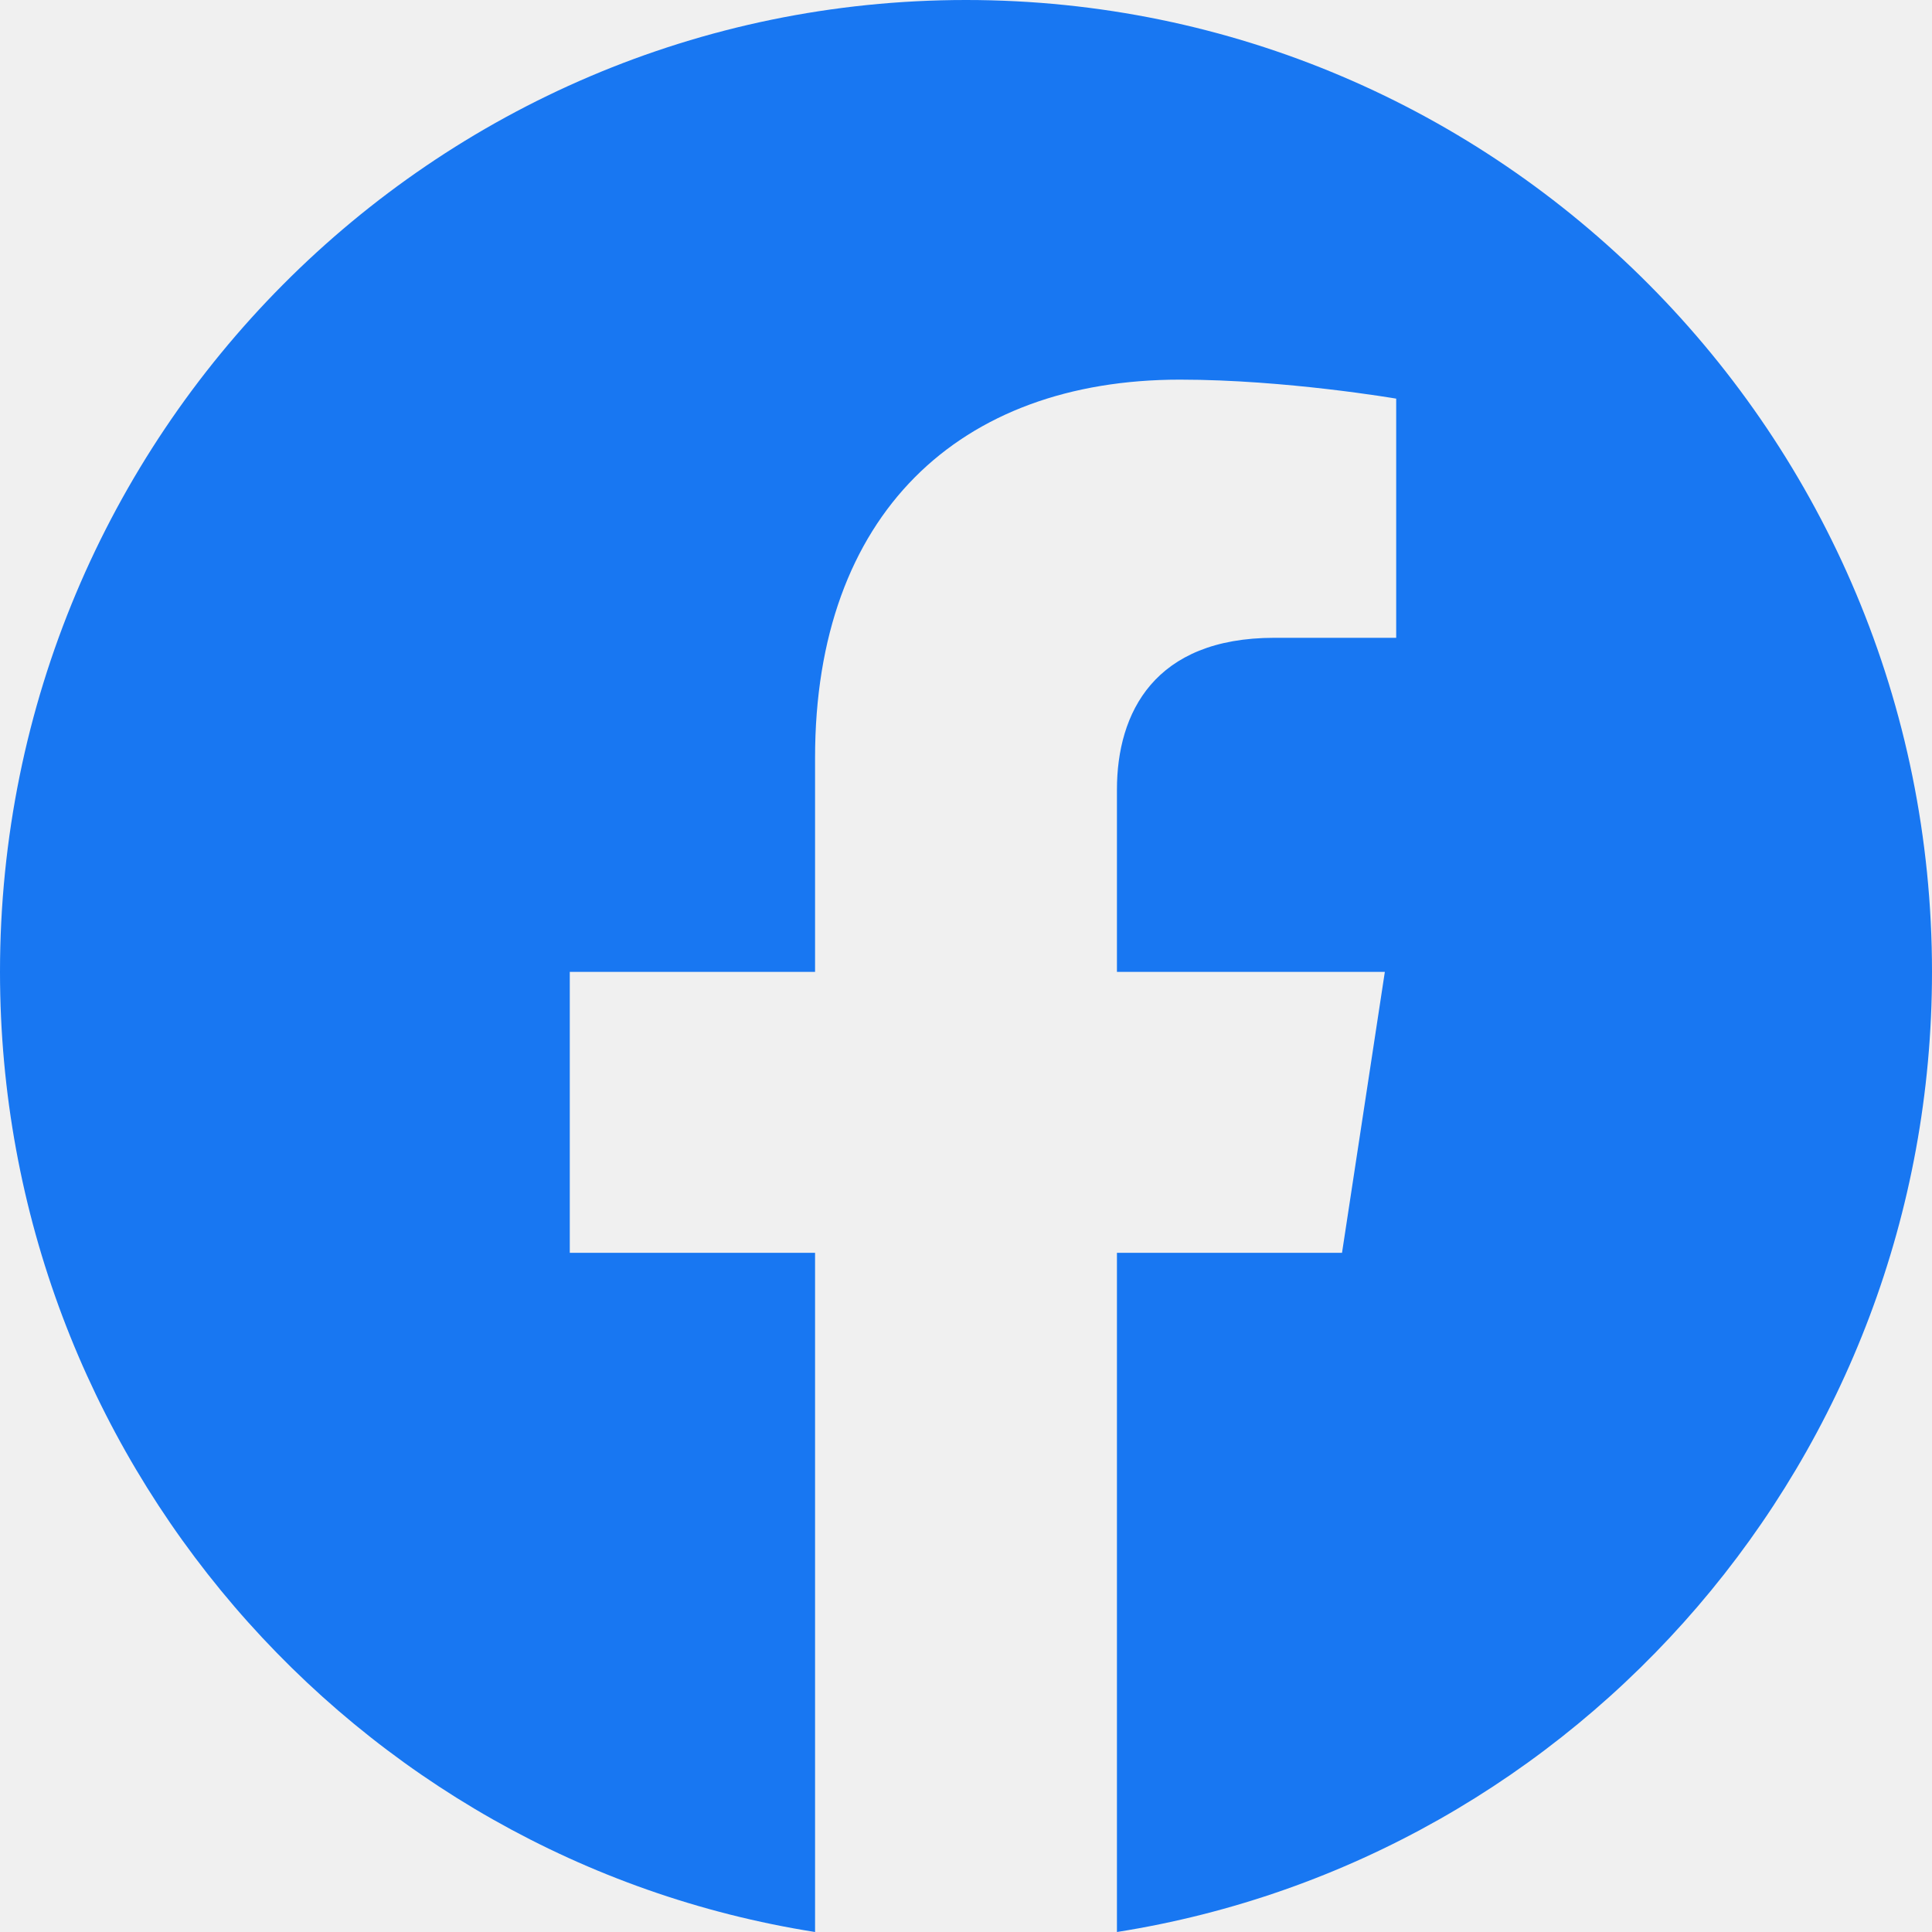
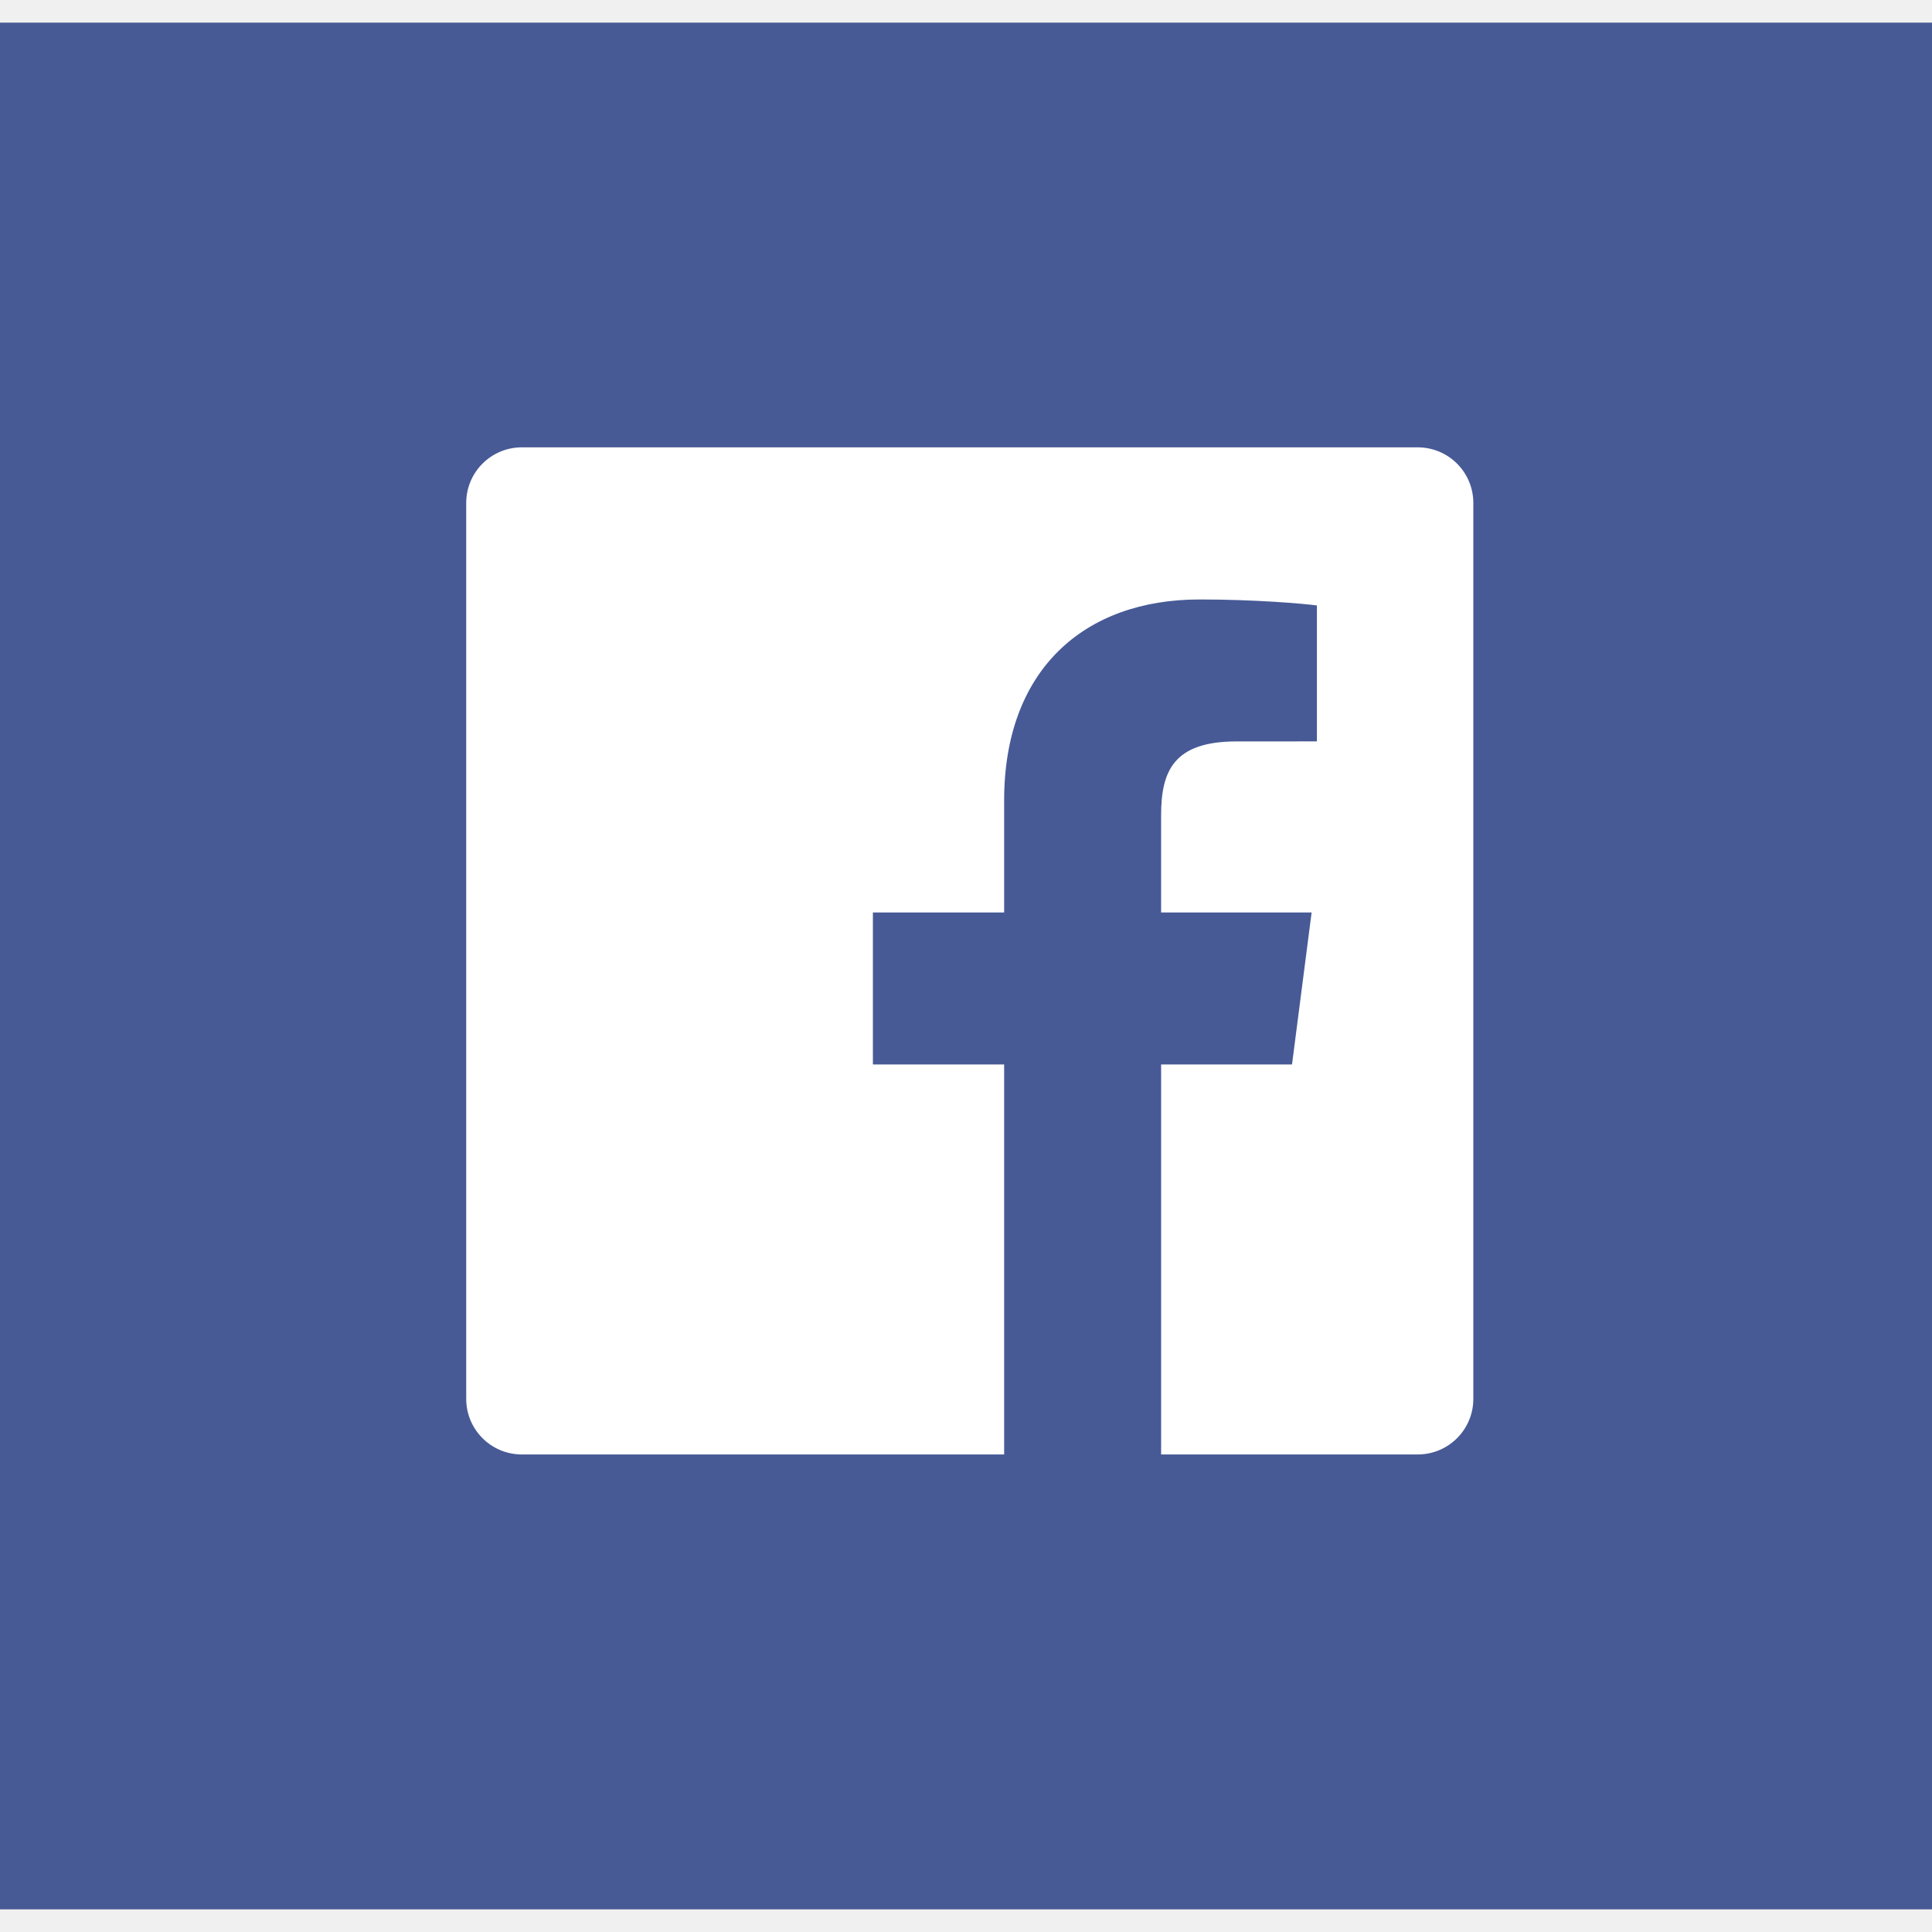
- <svg xmlns="http://www.w3.org/2000/svg" width="24" height="24" viewBox="0 0 24 24" fill="none">
-   <path d="M24 12.073C24 5.405 18.627 0 12 0C5.373 0 0 5.405 0 12.073C0 18.099 4.388 23.094 10.125 24V15.563H7.078V12.073H10.125V9.413C10.125 6.388 11.916 4.716 14.658 4.716C15.97 4.716 17.344 4.952 17.344 4.952V7.923H15.831C14.34 7.923 13.875 8.854 13.875 9.809V12.073H17.203L16.671 15.563H13.875V24C19.612 23.094 24 18.099 24 12.073Z" fill="#1877F2" />
+ <svg xmlns="http://www.w3.org/2000/svg" width="46px" height="46px" viewBox="0 0 512 500">
+   <path fill="#475a96" d="M0 0h512v500H0z" />
+   <path d="M375.717 112.553H138.283c-8.137 0-14.73 6.594-14.73 14.73v237.434c0 8.135 6.594 14.73 14.73 14.73h127.826V276.092h-34.781v-40.28h34.781v-29.705c0-34.473 21.055-53.244 51.807-53.244 14.73 0 27.391 1.097 31.08 1.587v36.026l-21.328.01c-16.725 0-19.963 7.947-19.963 19.609v25.717h39.887l-5.193 40.28h-34.693v103.355h68.012c8.135 0 14.73-6.596 14.73-14.73V127.283c-.001-8.137-6.596-14.73-14.731-14.73z" fill="#fff" />
</svg>
